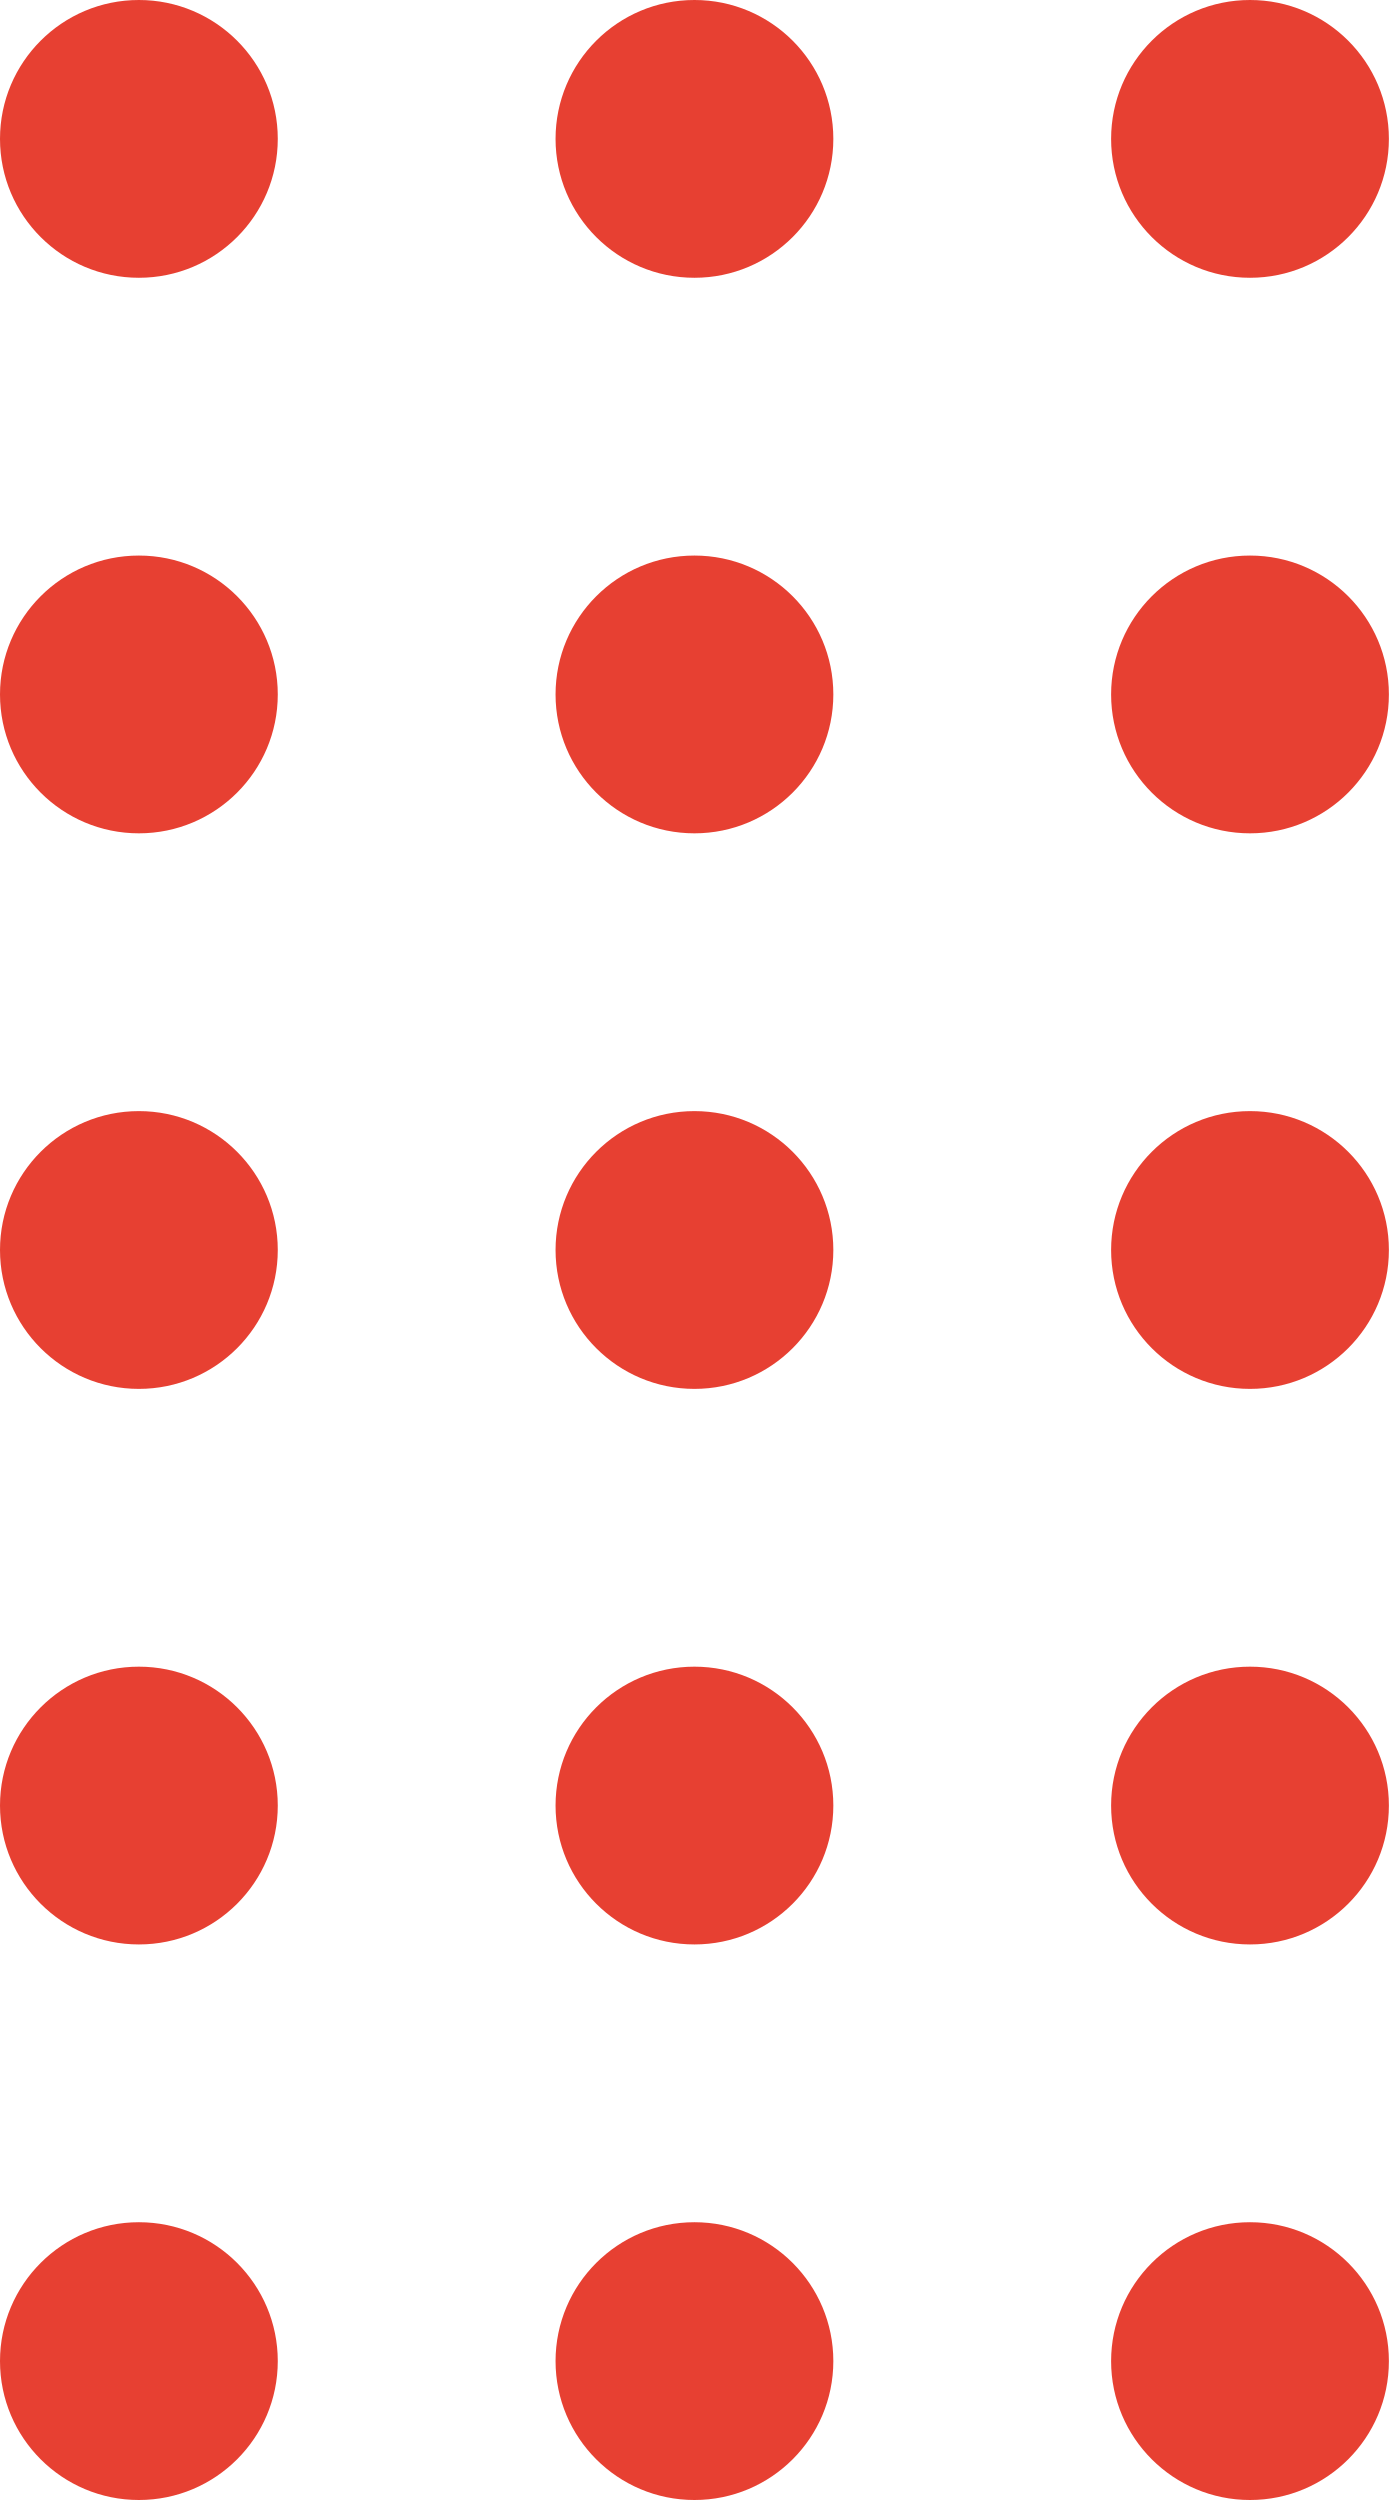
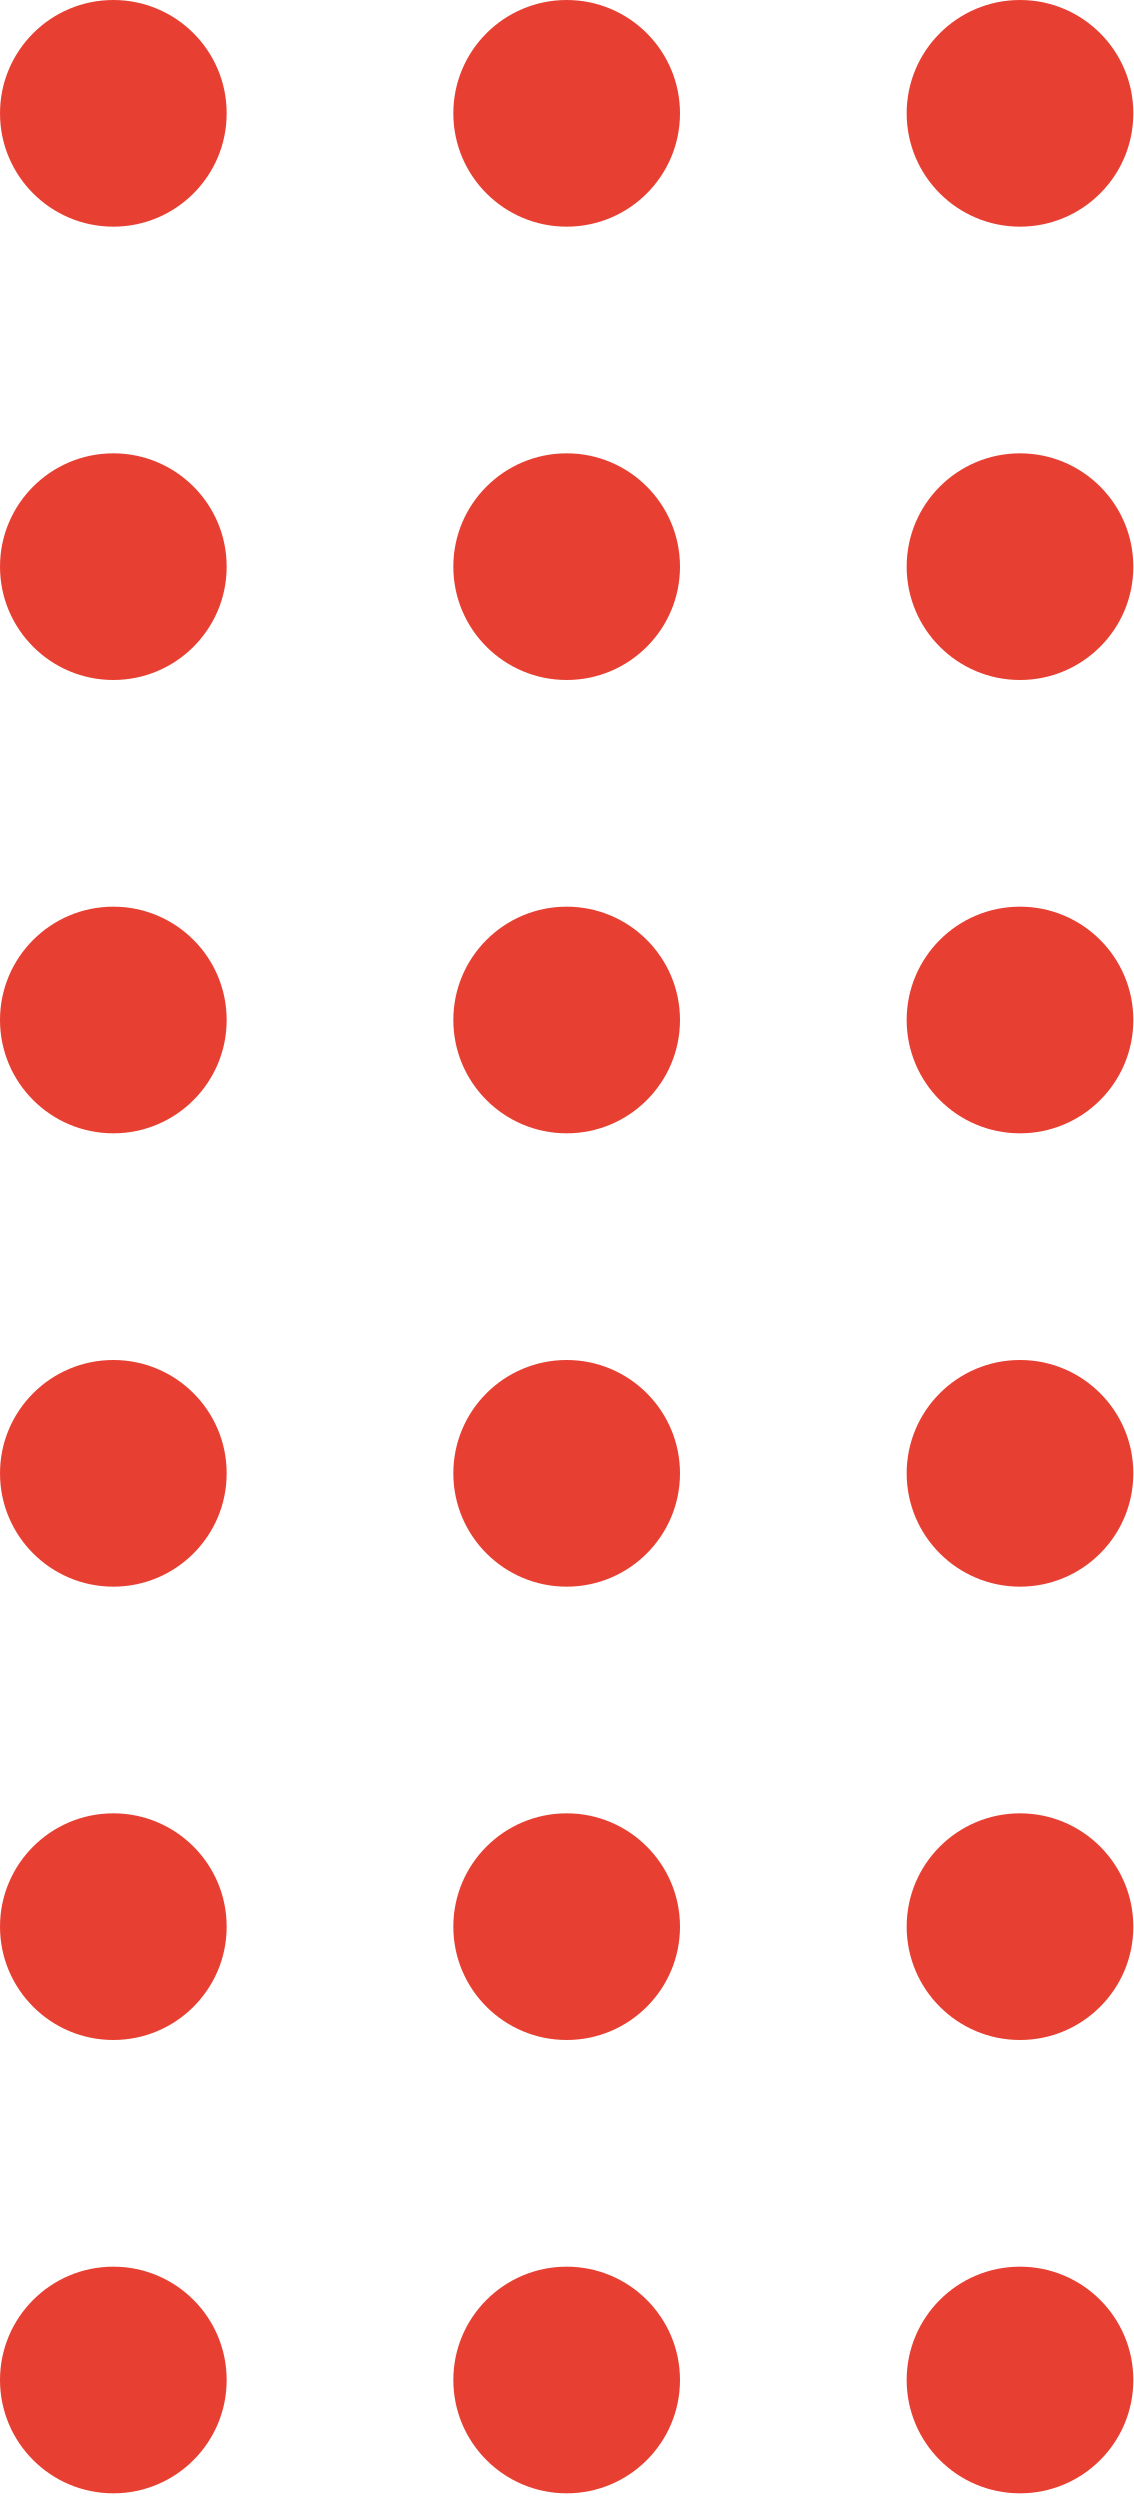
- <svg xmlns="http://www.w3.org/2000/svg" width="80" height="144" viewBox="0 0 80 144" fill="none">
-   <circle r="8" transform="matrix(-1 0 0 1 8 8)" fill="#E74032" />
-   <circle r="8" transform="matrix(-1 0 0 1 8 40)" fill="#E74032" />
-   <circle r="8" transform="matrix(-1 0 0 1 8 72)" fill="#E74032" />
-   <circle r="8" transform="matrix(-1 0 0 1 8 104)" fill="#E74032" />
-   <circle r="8" transform="matrix(-1 0 0 1 8 136)" fill="#E74032" />
-   <circle r="8" transform="matrix(-1 0 0 1 40 8)" fill="#E74032" />
-   <circle r="8" transform="matrix(-1 0 0 1 40 40)" fill="#E74032" />
-   <circle r="8" transform="matrix(-1 0 0 1 40 72)" fill="#E74032" />
-   <circle r="8" transform="matrix(-1 0 0 1 40 104)" fill="#E74032" />
-   <circle r="8" transform="matrix(-1 0 0 1 40 136)" fill="#E74032" />
-   <circle r="8" transform="matrix(-1 0 0 1 72 8)" fill="#E74032" />
-   <circle r="8" transform="matrix(-1 0 0 1 72 40)" fill="#E74032" />
-   <circle r="8" transform="matrix(-1 0 0 1 72 72)" fill="#E74032" />
-   <circle r="8" transform="matrix(-1 0 0 1 72 104)" fill="#E74032" />
-   <circle r="8" transform="matrix(-1 0 0 1 72 136)" fill="#E74032" />
+ <svg xmlns="http://www.w3.org/2000/svg" width="102" height="225" viewBox="0 0 102 225" fill="none">
+   <circle r="10.2" transform="matrix(-1 0 0 1 10.2004 10.2)" fill="#E74032" />
+   <circle r="10.2" transform="matrix(-1 0 0 1 10.2004 51)" fill="#E74032" />
+   <circle r="10.2" transform="matrix(-1 0 0 1 10.2004 91.8)" fill="#E74032" />
+   <circle r="10.2" transform="matrix(-1 0 0 1 10.2004 132.6)" fill="#E74032" />
+   <circle r="10.2" transform="matrix(-1 0 0 1 10.2004 173.4)" fill="#E74032" />
+   <circle r="10.2" transform="matrix(-1 0 0 1 10.2004 214.2)" fill="#E74032" />
+   <circle r="10.2" transform="matrix(-1 0 0 1 50.9992 10.2)" fill="#E74032" />
+   <circle r="10.2" transform="matrix(-1 0 0 1 50.9992 51)" fill="#E74032" />
+   <circle r="10.2" transform="matrix(-1 0 0 1 50.9992 91.8)" fill="#E74032" />
+   <circle r="10.2" transform="matrix(-1 0 0 1 50.9992 132.6)" fill="#E74032" />
+   <circle r="10.2" transform="matrix(-1 0 0 1 50.9992 173.4)" fill="#E74032" />
+   <circle r="10.2" transform="matrix(-1 0 0 1 50.9992 214.2)" fill="#E74032" />
+   <circle r="10.2" transform="matrix(-1 0 0 1 91.8 10.2)" fill="#E74032" />
+   <circle r="10.2" transform="matrix(-1 0 0 1 91.8 51)" fill="#E74032" />
+   <circle r="10.2" transform="matrix(-1 0 0 1 91.8 91.8)" fill="#E74032" />
+   <circle r="10.2" transform="matrix(-1 0 0 1 91.8 132.6)" fill="#E74032" />
+   <circle r="10.2" transform="matrix(-1 0 0 1 91.8 173.4)" fill="#E74032" />
+   <circle r="10.2" transform="matrix(-1 0 0 1 91.8 214.2)" fill="#E74032" />
</svg>
